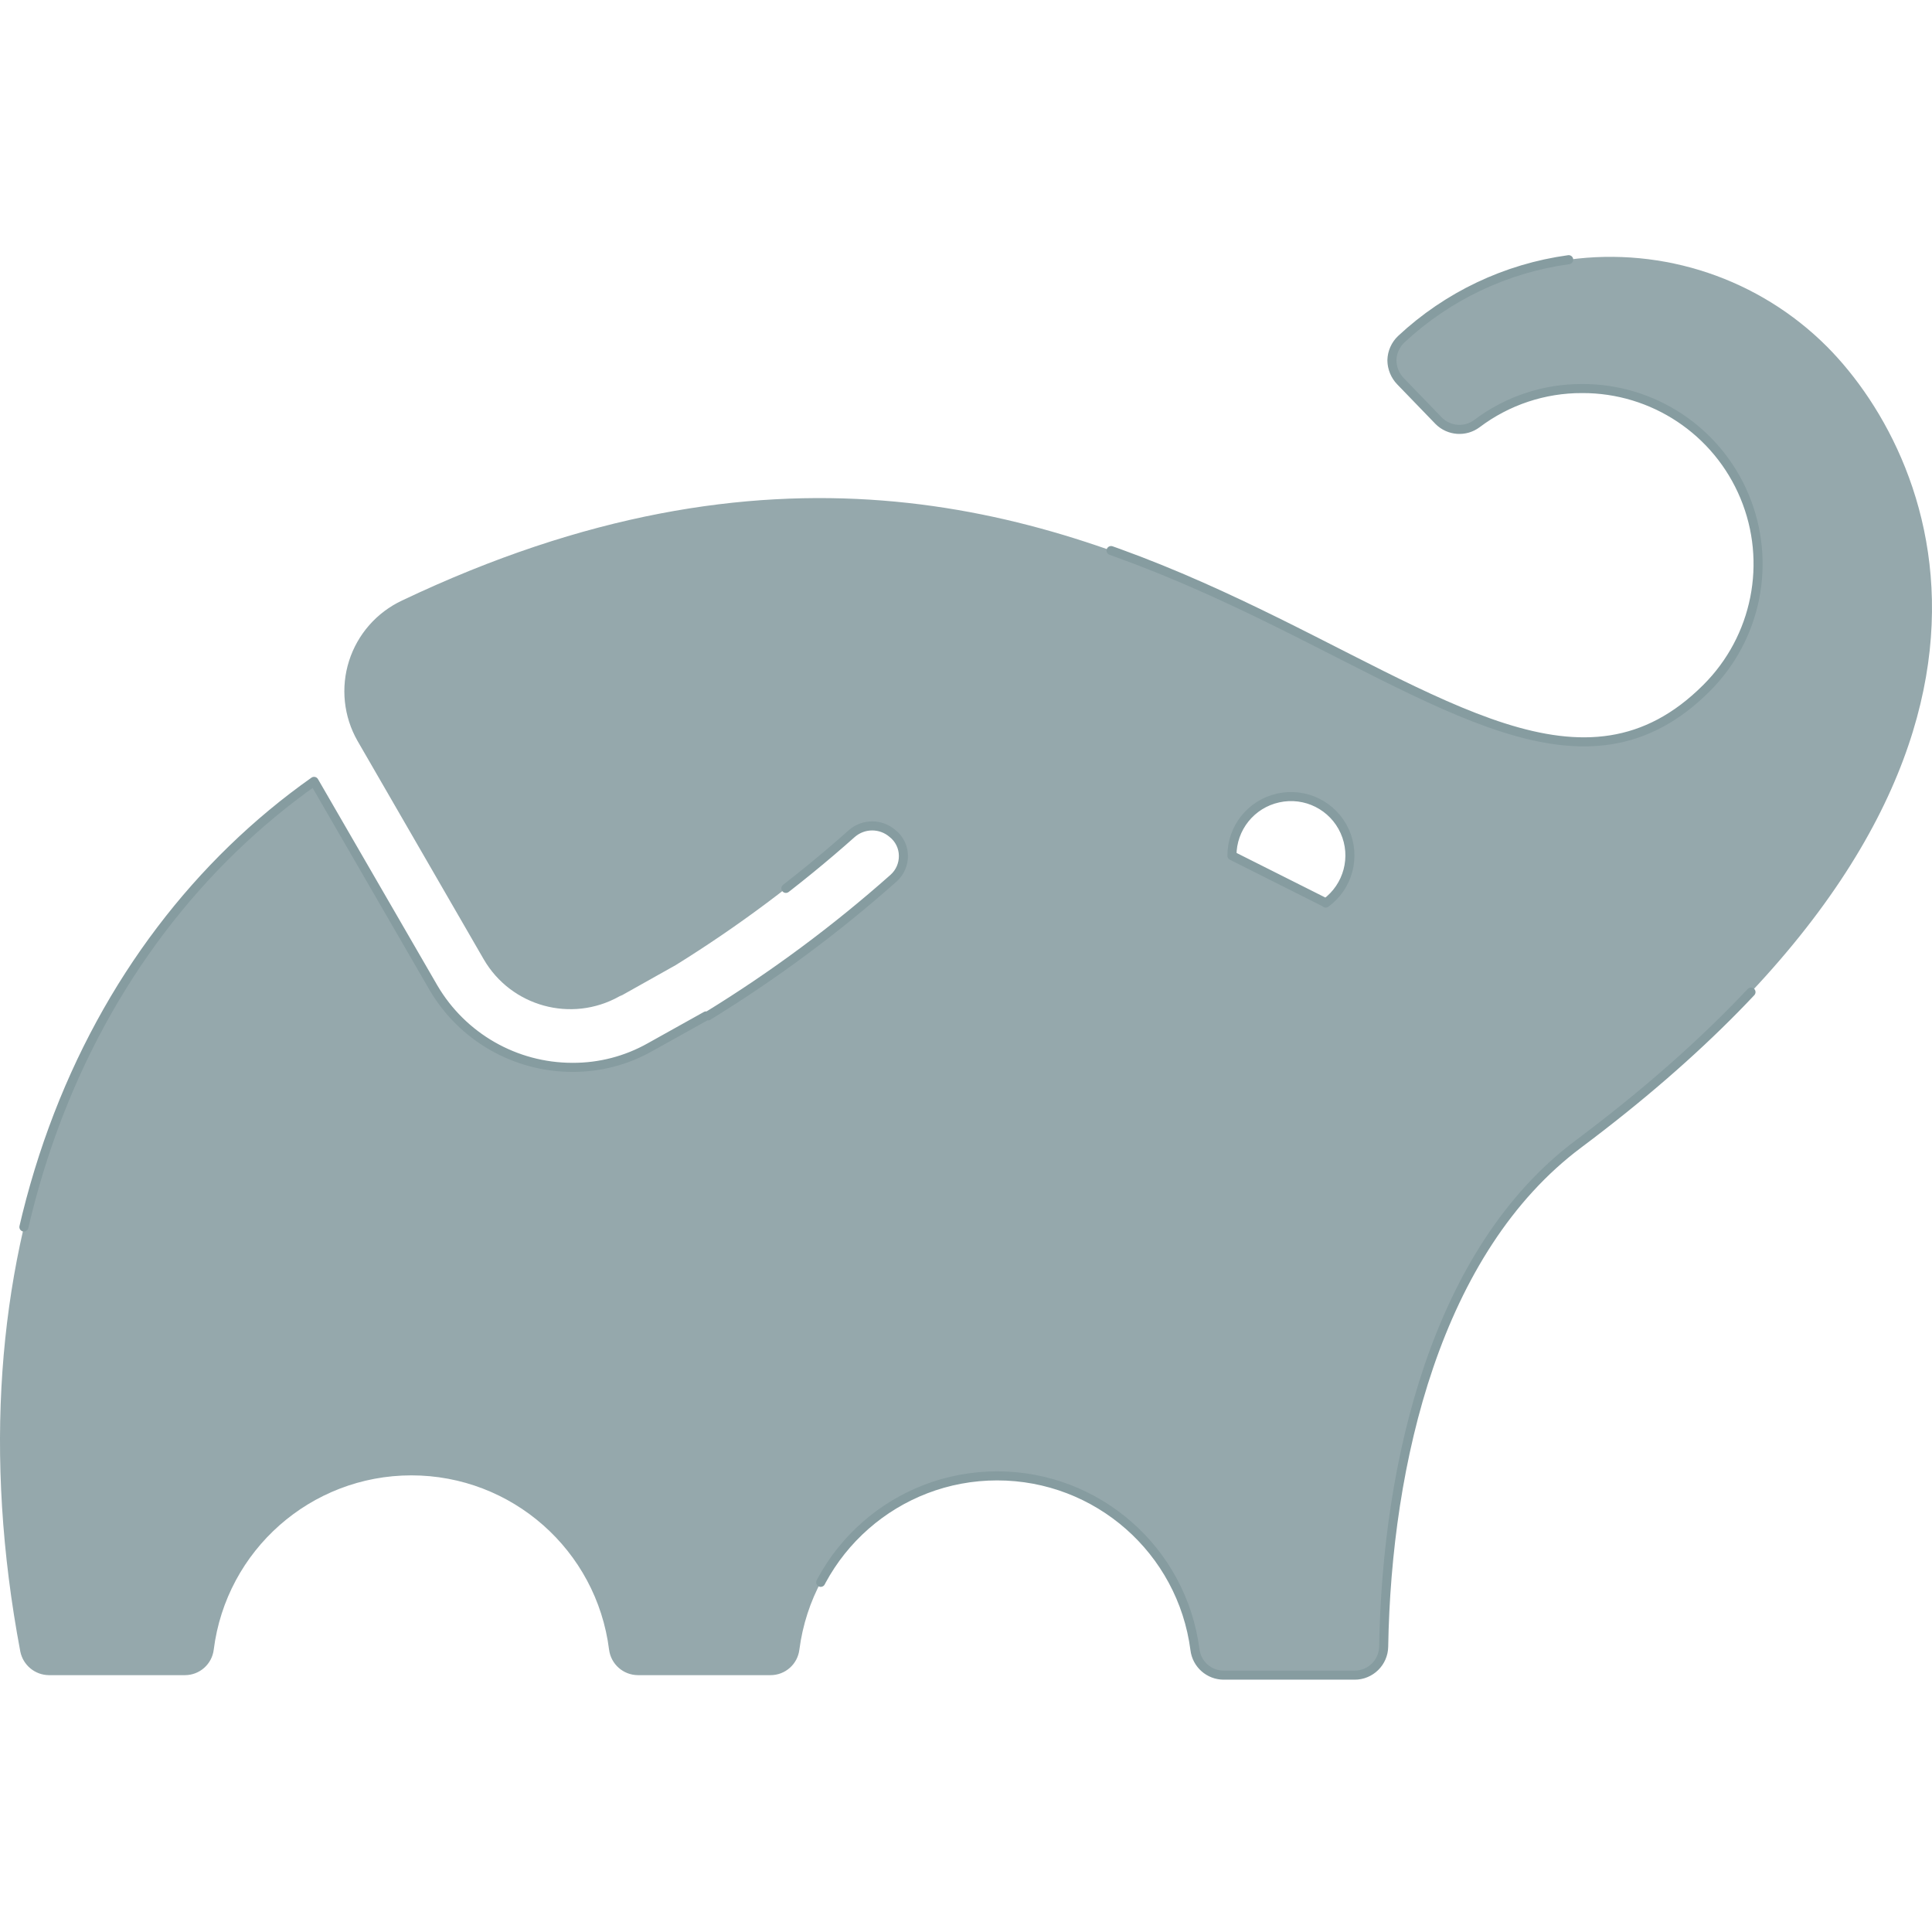
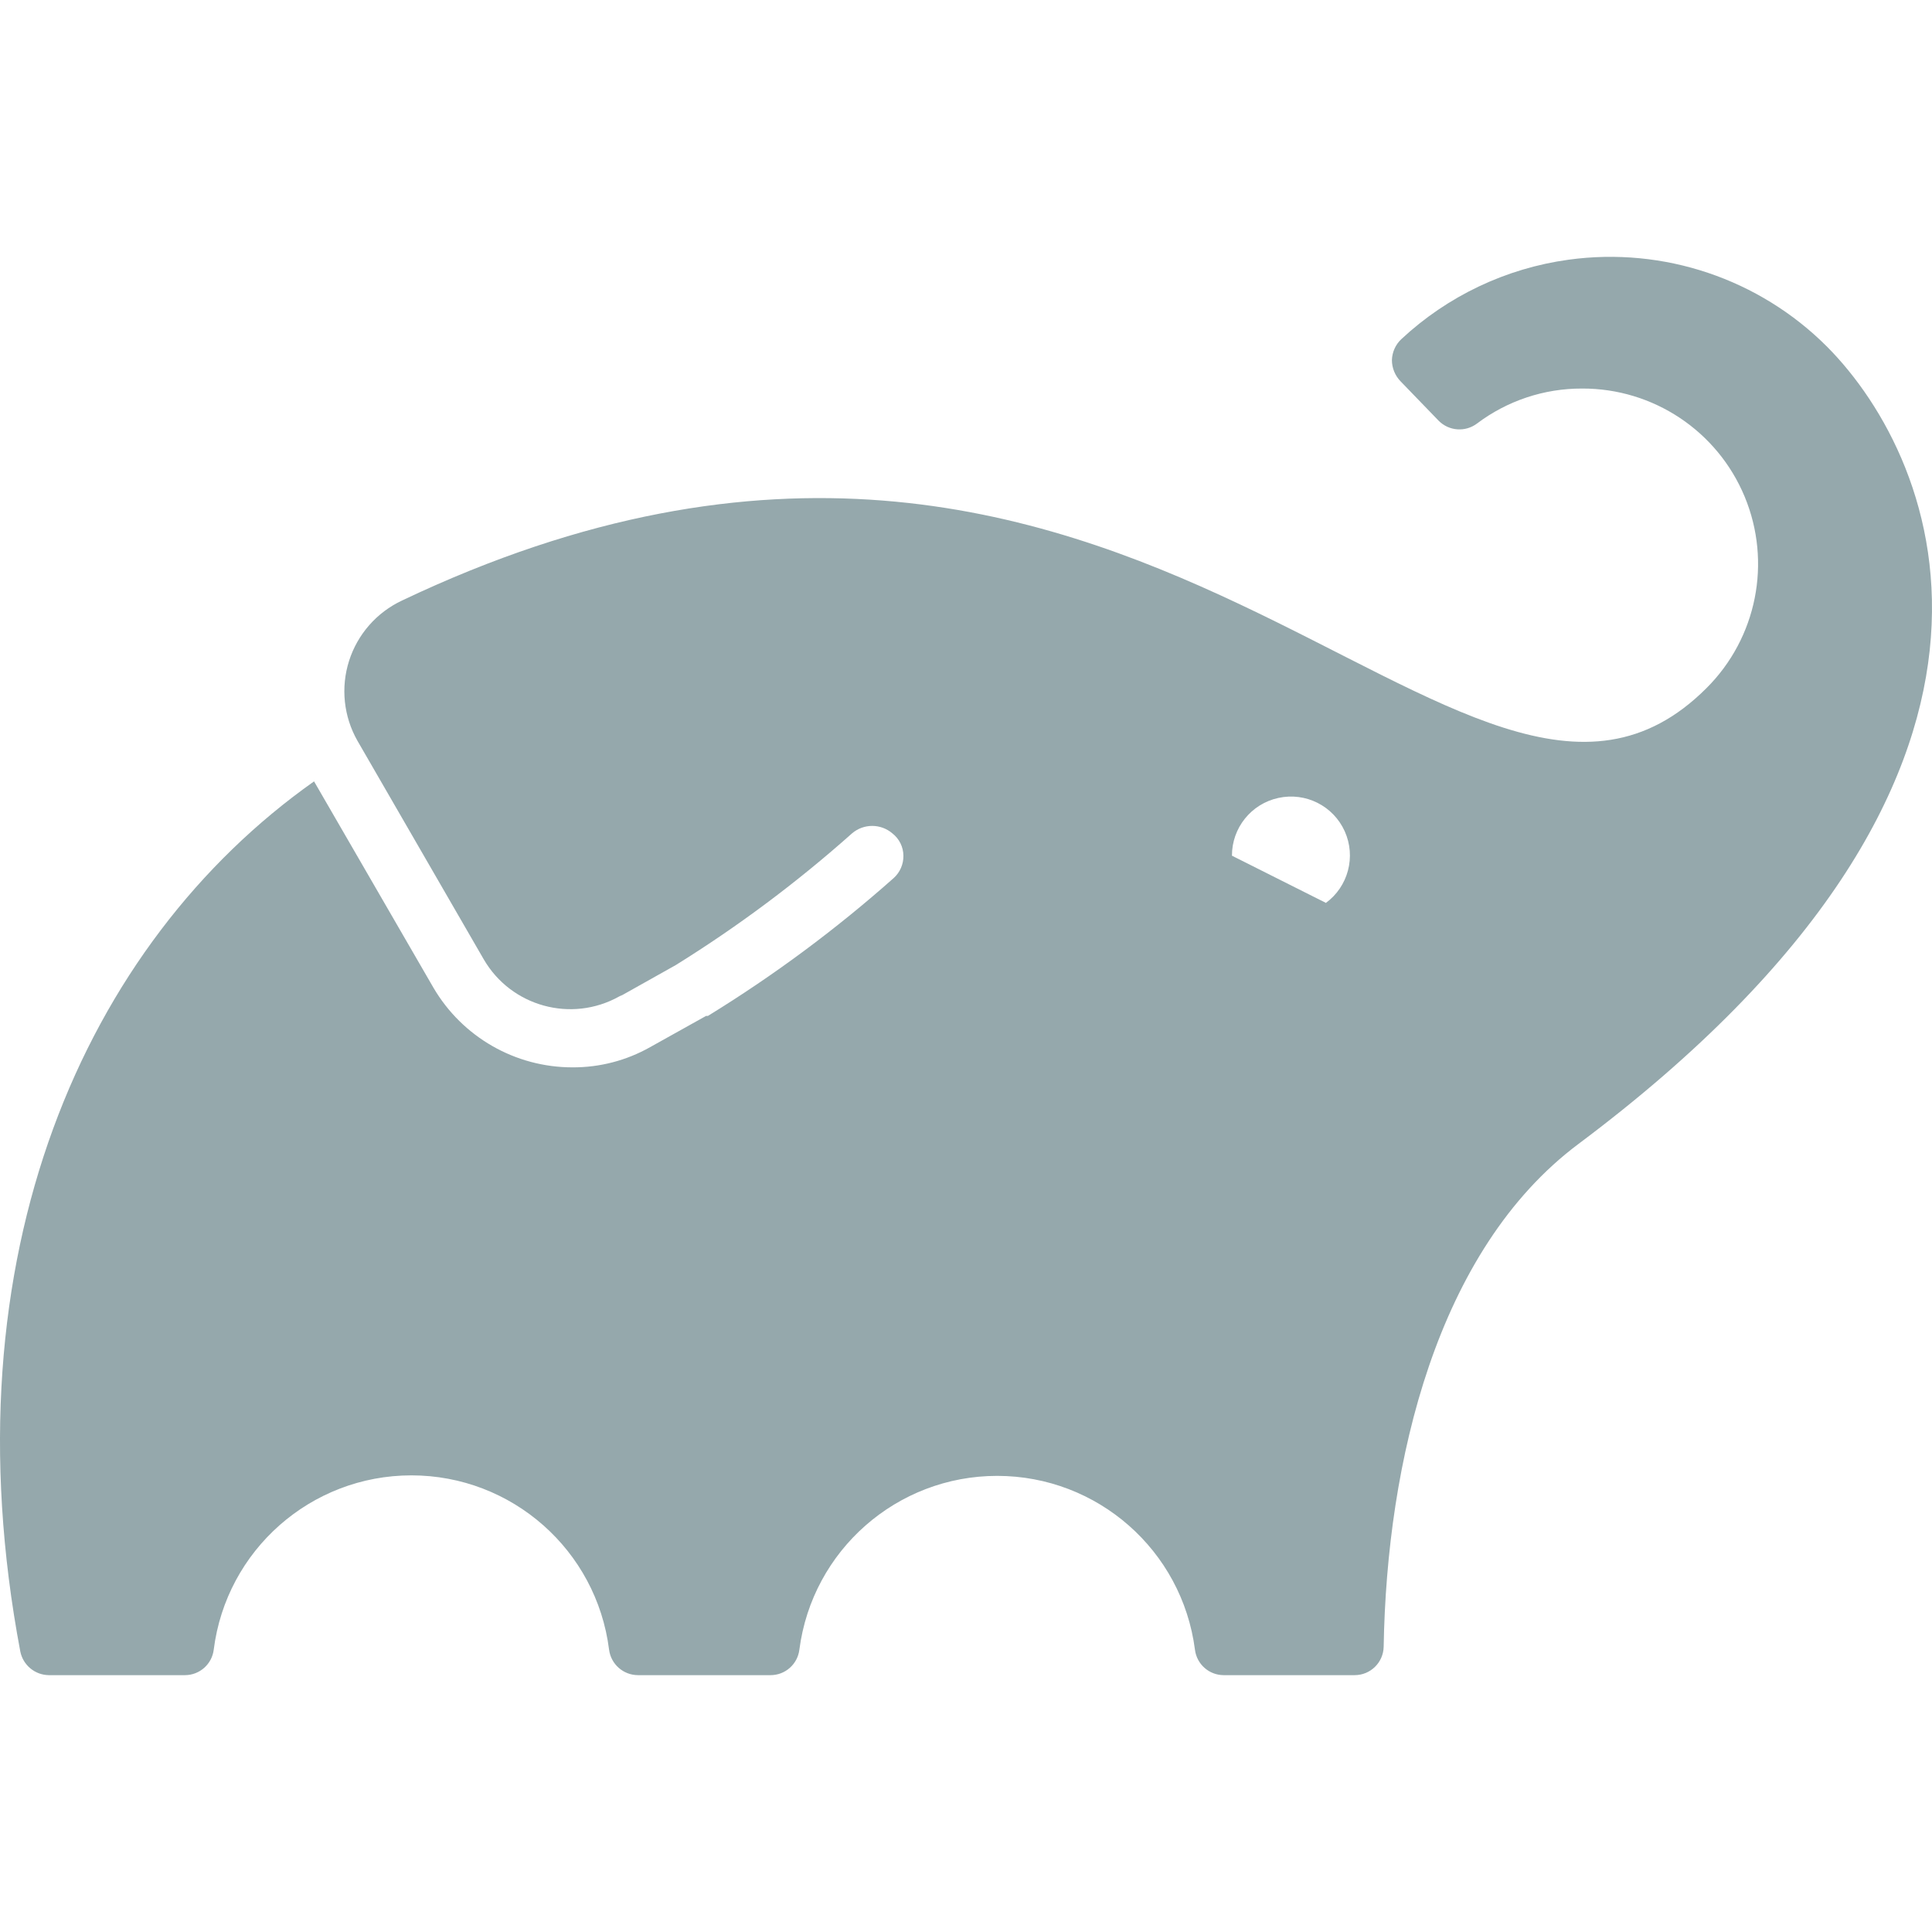
<svg xmlns="http://www.w3.org/2000/svg" viewBox="0 0 24 24" role="img" aria-label="Gradle">
-   <style>@keyframes tss_gradle_al{0%{opacity:0}4%,93%{opacity:1}99%,100%{opacity:0}}.tss_gradle_al{animation:tss_gradle_al 3.6s linear infinite}@keyframes tss_gradle_fl{0%,42%{fill-opacity:.25}58%,100%{fill-opacity:1}}.tss_gradle_fl{animation:tss_gradle_fl 3.6s cubic-bezier(.22,1,.36,1) infinite}@keyframes tss_gradle_tr{0%{stroke-dashoffset:100;stroke-opacity:1}44%{stroke-dashoffset:0;stroke-opacity:1}54%{stroke-opacity:1}64%,100%{stroke-opacity:0}}.tss_gradle_tr{stroke-dasharray:100;animation:tss_gradle_tr 3.6s cubic-bezier(.4,0,.2,1) infinite}@media (prefers-reduced-motion: reduce){.tss_gradle_al,.tss_gradle_fl,.tss_gradle_tr{animation:none!important}.tss_gradle_al{opacity:1!important}.tss_gradle_fl{fill-opacity:1!important}.tss_gradle_tr{stroke-opacity:0!important}}</style>
+   <style>@keyframes tss_gradle_al{0%{opacity:0}5%,94%{opacity:1}99%,100%{opacity:0}}.tss_gradle_al{animation:tss_gradle_al 3.6s linear infinite}@keyframes tss_gradle_mv{0%{transform:translateY(0)}14%{transform:translateY(-4px)}24%{transform:translateY(0)}34%{transform:translateY(-3px)}44%,100%{transform:translateY(0)}}.tss_gradle_mv{transform-box:fill-box;transform-origin:50% 50%;animation:tss_gradle_mv 3.6s cubic-bezier(.22,1,.36,1) infinite}@media (prefers-reduced-motion: reduce){.tss_gradle_al,.tss_gradle_mv{animation:none!important}.tss_gradle_al{opacity:1!important}.tss_gradle_mv{transform:none!important}}</style>
  <g class="tss_gradle_al">
-     <g class="tss_gradle_fl">
+     <g class="tss_gradle_mv">
      <g transform="translate(0 0) scale(0.1875)">
        <path d="M103.93 17.205a20.294 20.294 0 00-11.092 5.268 1.98 1.98 0 00-.62 1.39 2.025 2.025 0 00.578 1.405l2.525 2.613a1.936 1.936 0 002.53.182 11.5 11.5 0 016.964-2.321 11.618 11.618 0 018.245 19.847c-16.11 16.112-37.616-29.024-86.423-5.803a6.637 6.637 0 00-2.956 9.291l8.365 14.476a6.637 6.637 0 008.973 2.467l.203-.114-.16.114 3.71-2.082a85.035 85.035 0 0011.676-8.724 2.055 2.055 0 012.675 0 1.892 1.892 0 01.73 1.478 1.951 1.951 0 01-.641 1.479 87.562 87.562 0 01-12.31 9.135h-.12l-3.712 2.071a10.347 10.347 0 01-5.142 1.338 10.672 10.672 0 01-9.209-5.273l-7.912-13.674C5.613 62.5-3.607 83.18 1.345 109.416a1.951 1.951 0 001.895 1.567h9.015a1.922 1.922 0 001.905-1.686 13.2 13.2 0 0126.193 0 1.936 1.936 0 001.916 1.686h8.786a1.922 1.922 0 001.905-1.686 13.214 13.214 0 0126.209 0 1.922 1.922 0 001.905 1.686h8.672a1.922 1.922 0 001.926-1.89c.207-12.223 3.503-26.267 12.904-33.303 32.562-24.359 24.007-45.24 16.469-52.823a20.294 20.294 0 00-17.115-5.762zM84.692 52.866a3.902 3.902 0 013.138 6.965v-.02l-6.21-3.119a3.902 3.902 0 013.072-3.826z" fill="#95A8AC" />
      </g>
    </g>
-     <path class="tss_gradle_tr" pathLength="100" fill="none" stroke="#869CA0" stroke-width=".6" stroke-linecap="round" stroke-linejoin="round" transform="translate(0 0) scale(0.1875)" d="M103.93 17.205a20.294 20.294 0 00-11.092 5.268 1.98 1.98 0 00-.62 1.39 2.025 2.025 0 00.578 1.405l2.525 2.613a1.936 1.936 0 002.53.182 11.5 11.5 0 016.964-2.321 11.618 11.618 0 018.245 19.847c-16.11 16.112-37.616-29.024-86.423-5.803a6.637 6.637 0 00-2.956 9.291l8.365 14.476a6.637 6.637 0 008.973 2.467l.203-.114-.16.114 3.71-2.082a85.035 85.035 0 0011.676-8.724 2.055 2.055 0 012.675 0 1.892 1.892 0 01.73 1.478 1.951 1.951 0 01-.641 1.479 87.562 87.562 0 01-12.31 9.135h-.12l-3.712 2.071a10.347 10.347 0 01-5.142 1.338 10.672 10.672 0 01-9.209-5.273l-7.912-13.674C5.613 62.5-3.607 83.18 1.345 109.416a1.951 1.951 0 001.895 1.567h9.015a1.922 1.922 0 001.905-1.686 13.2 13.2 0 0126.193 0 1.936 1.936 0 001.916 1.686h8.786a1.922 1.922 0 001.905-1.686 13.214 13.214 0 0126.209 0 1.922 1.922 0 001.905 1.686h8.672a1.922 1.922 0 001.926-1.89c.207-12.223 3.503-26.267 12.904-33.303 32.562-24.359 24.007-45.24 16.469-52.823a20.294 20.294 0 00-17.115-5.762zM84.692 52.866a3.902 3.902 0 013.138 6.965v-.02l-6.21-3.119a3.902 3.902 0 013.072-3.826z" />
  </g>
</svg>
